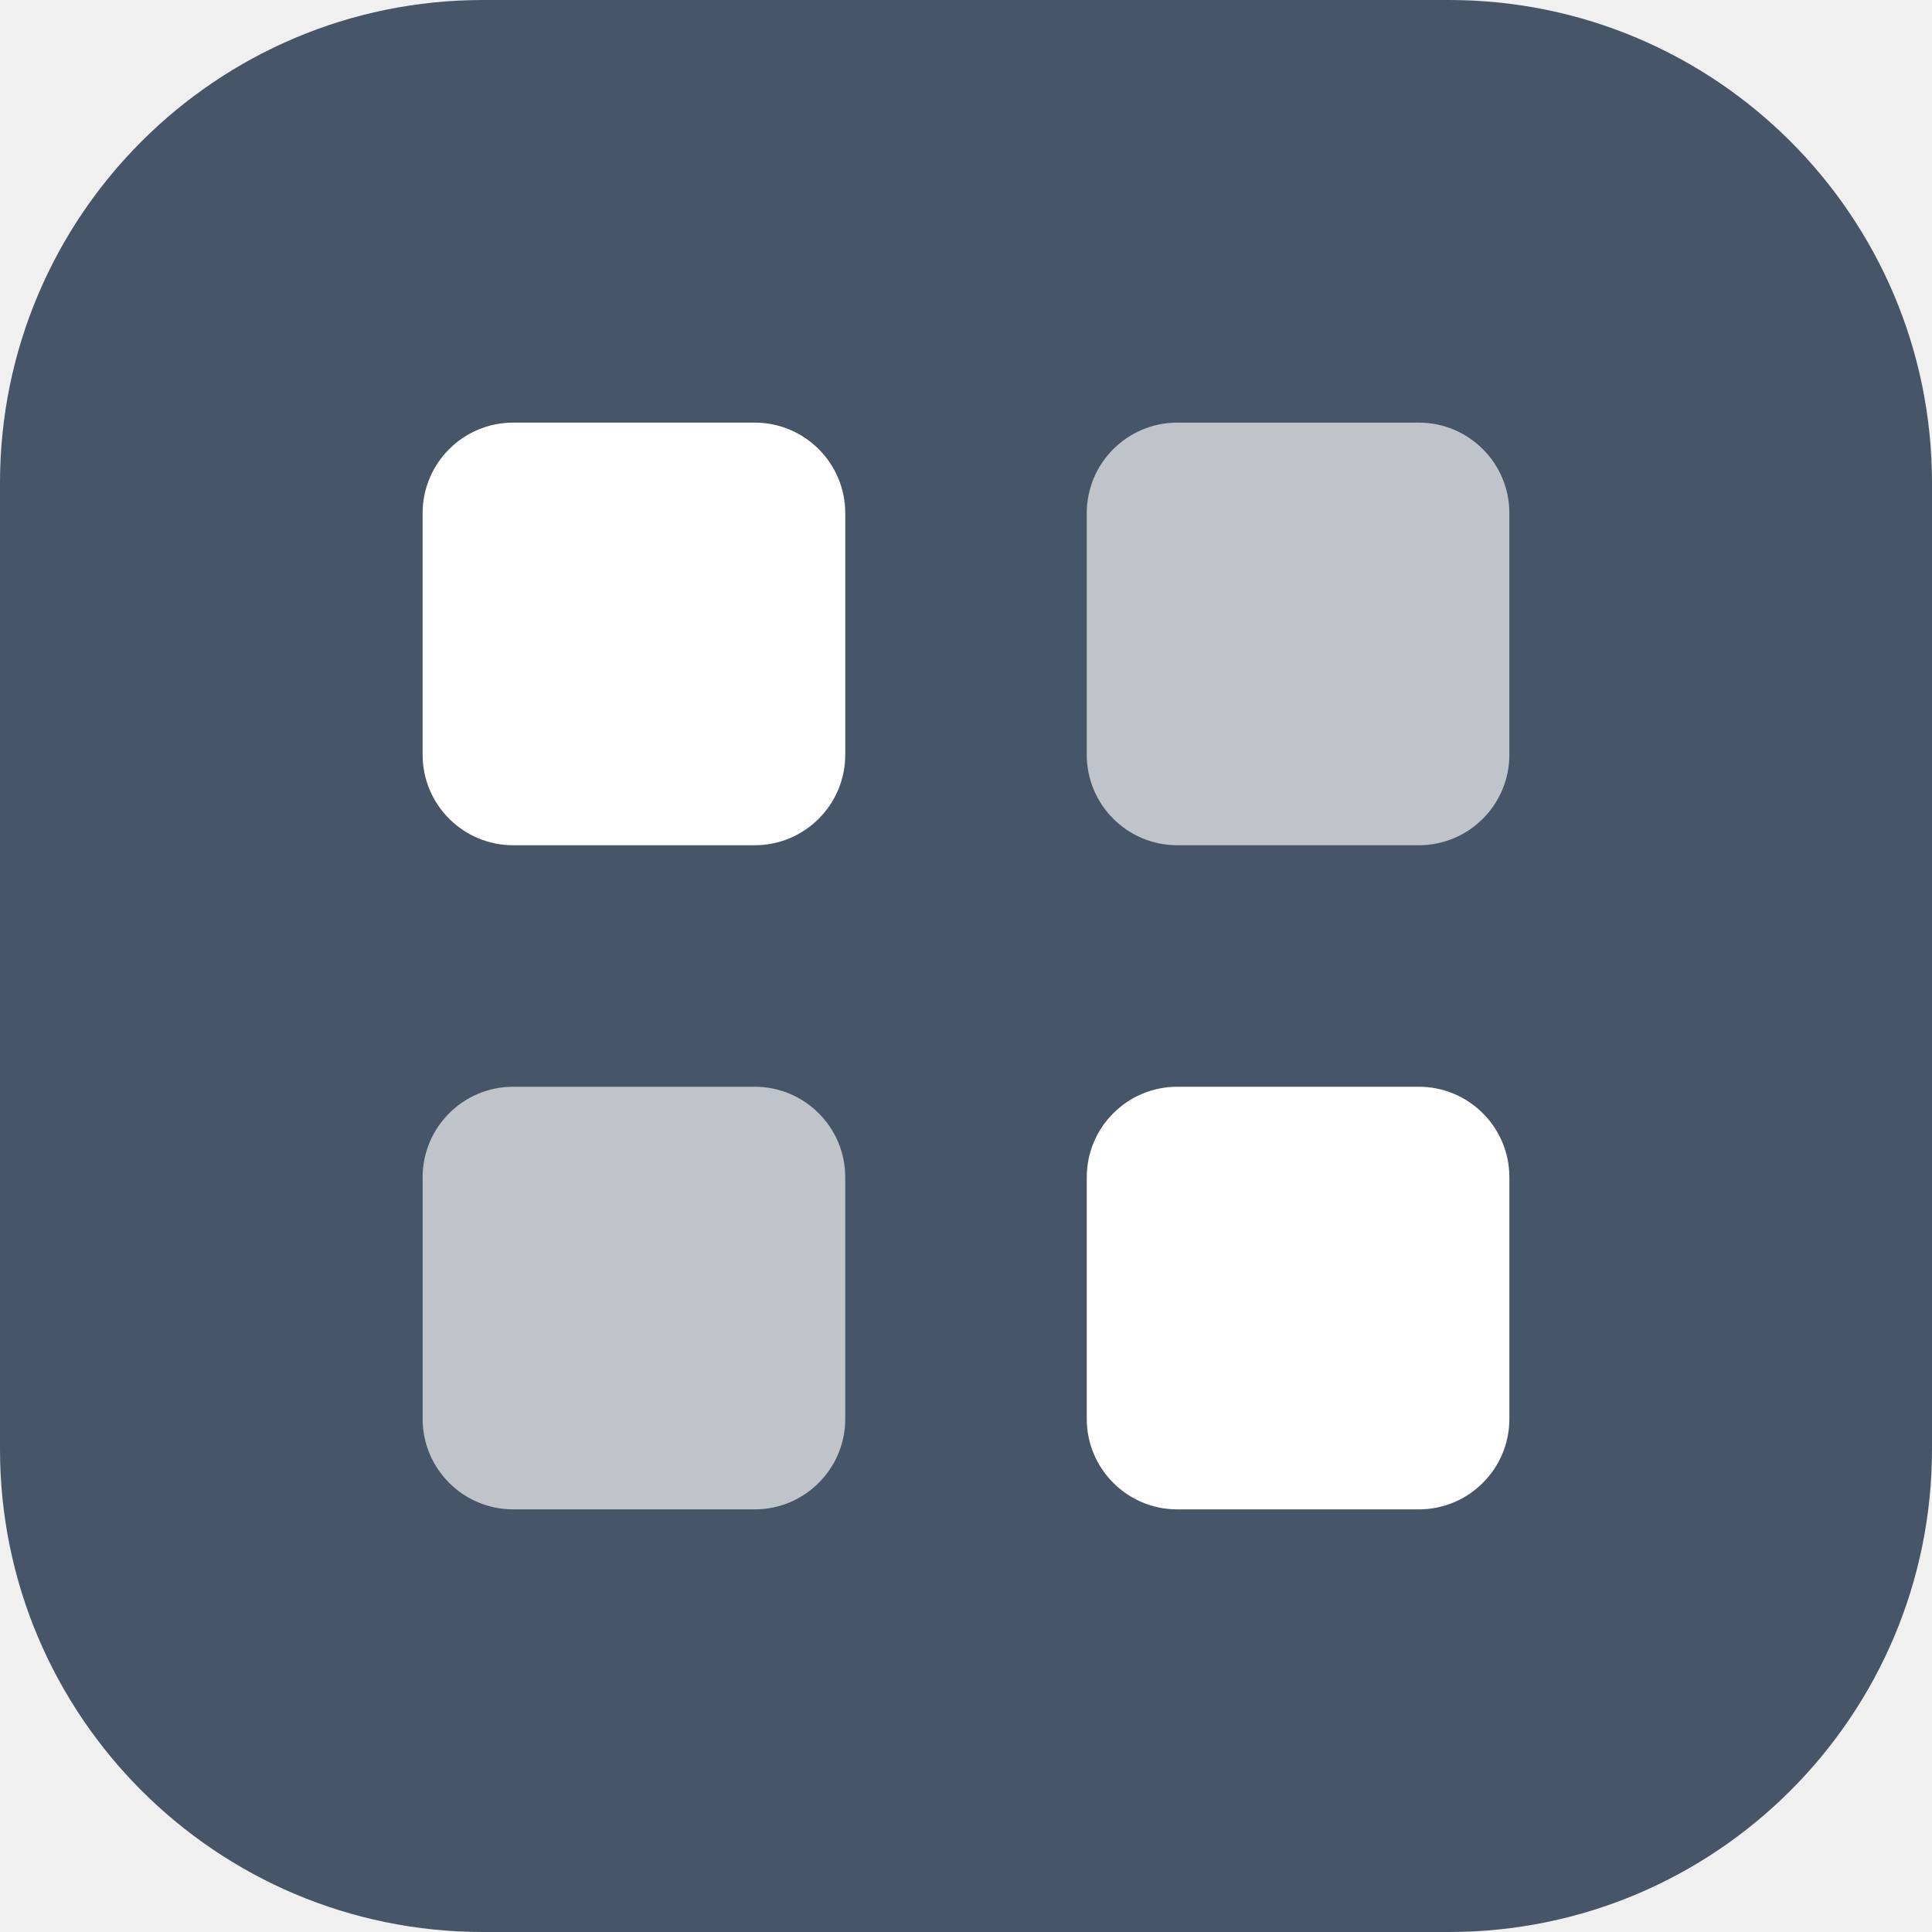
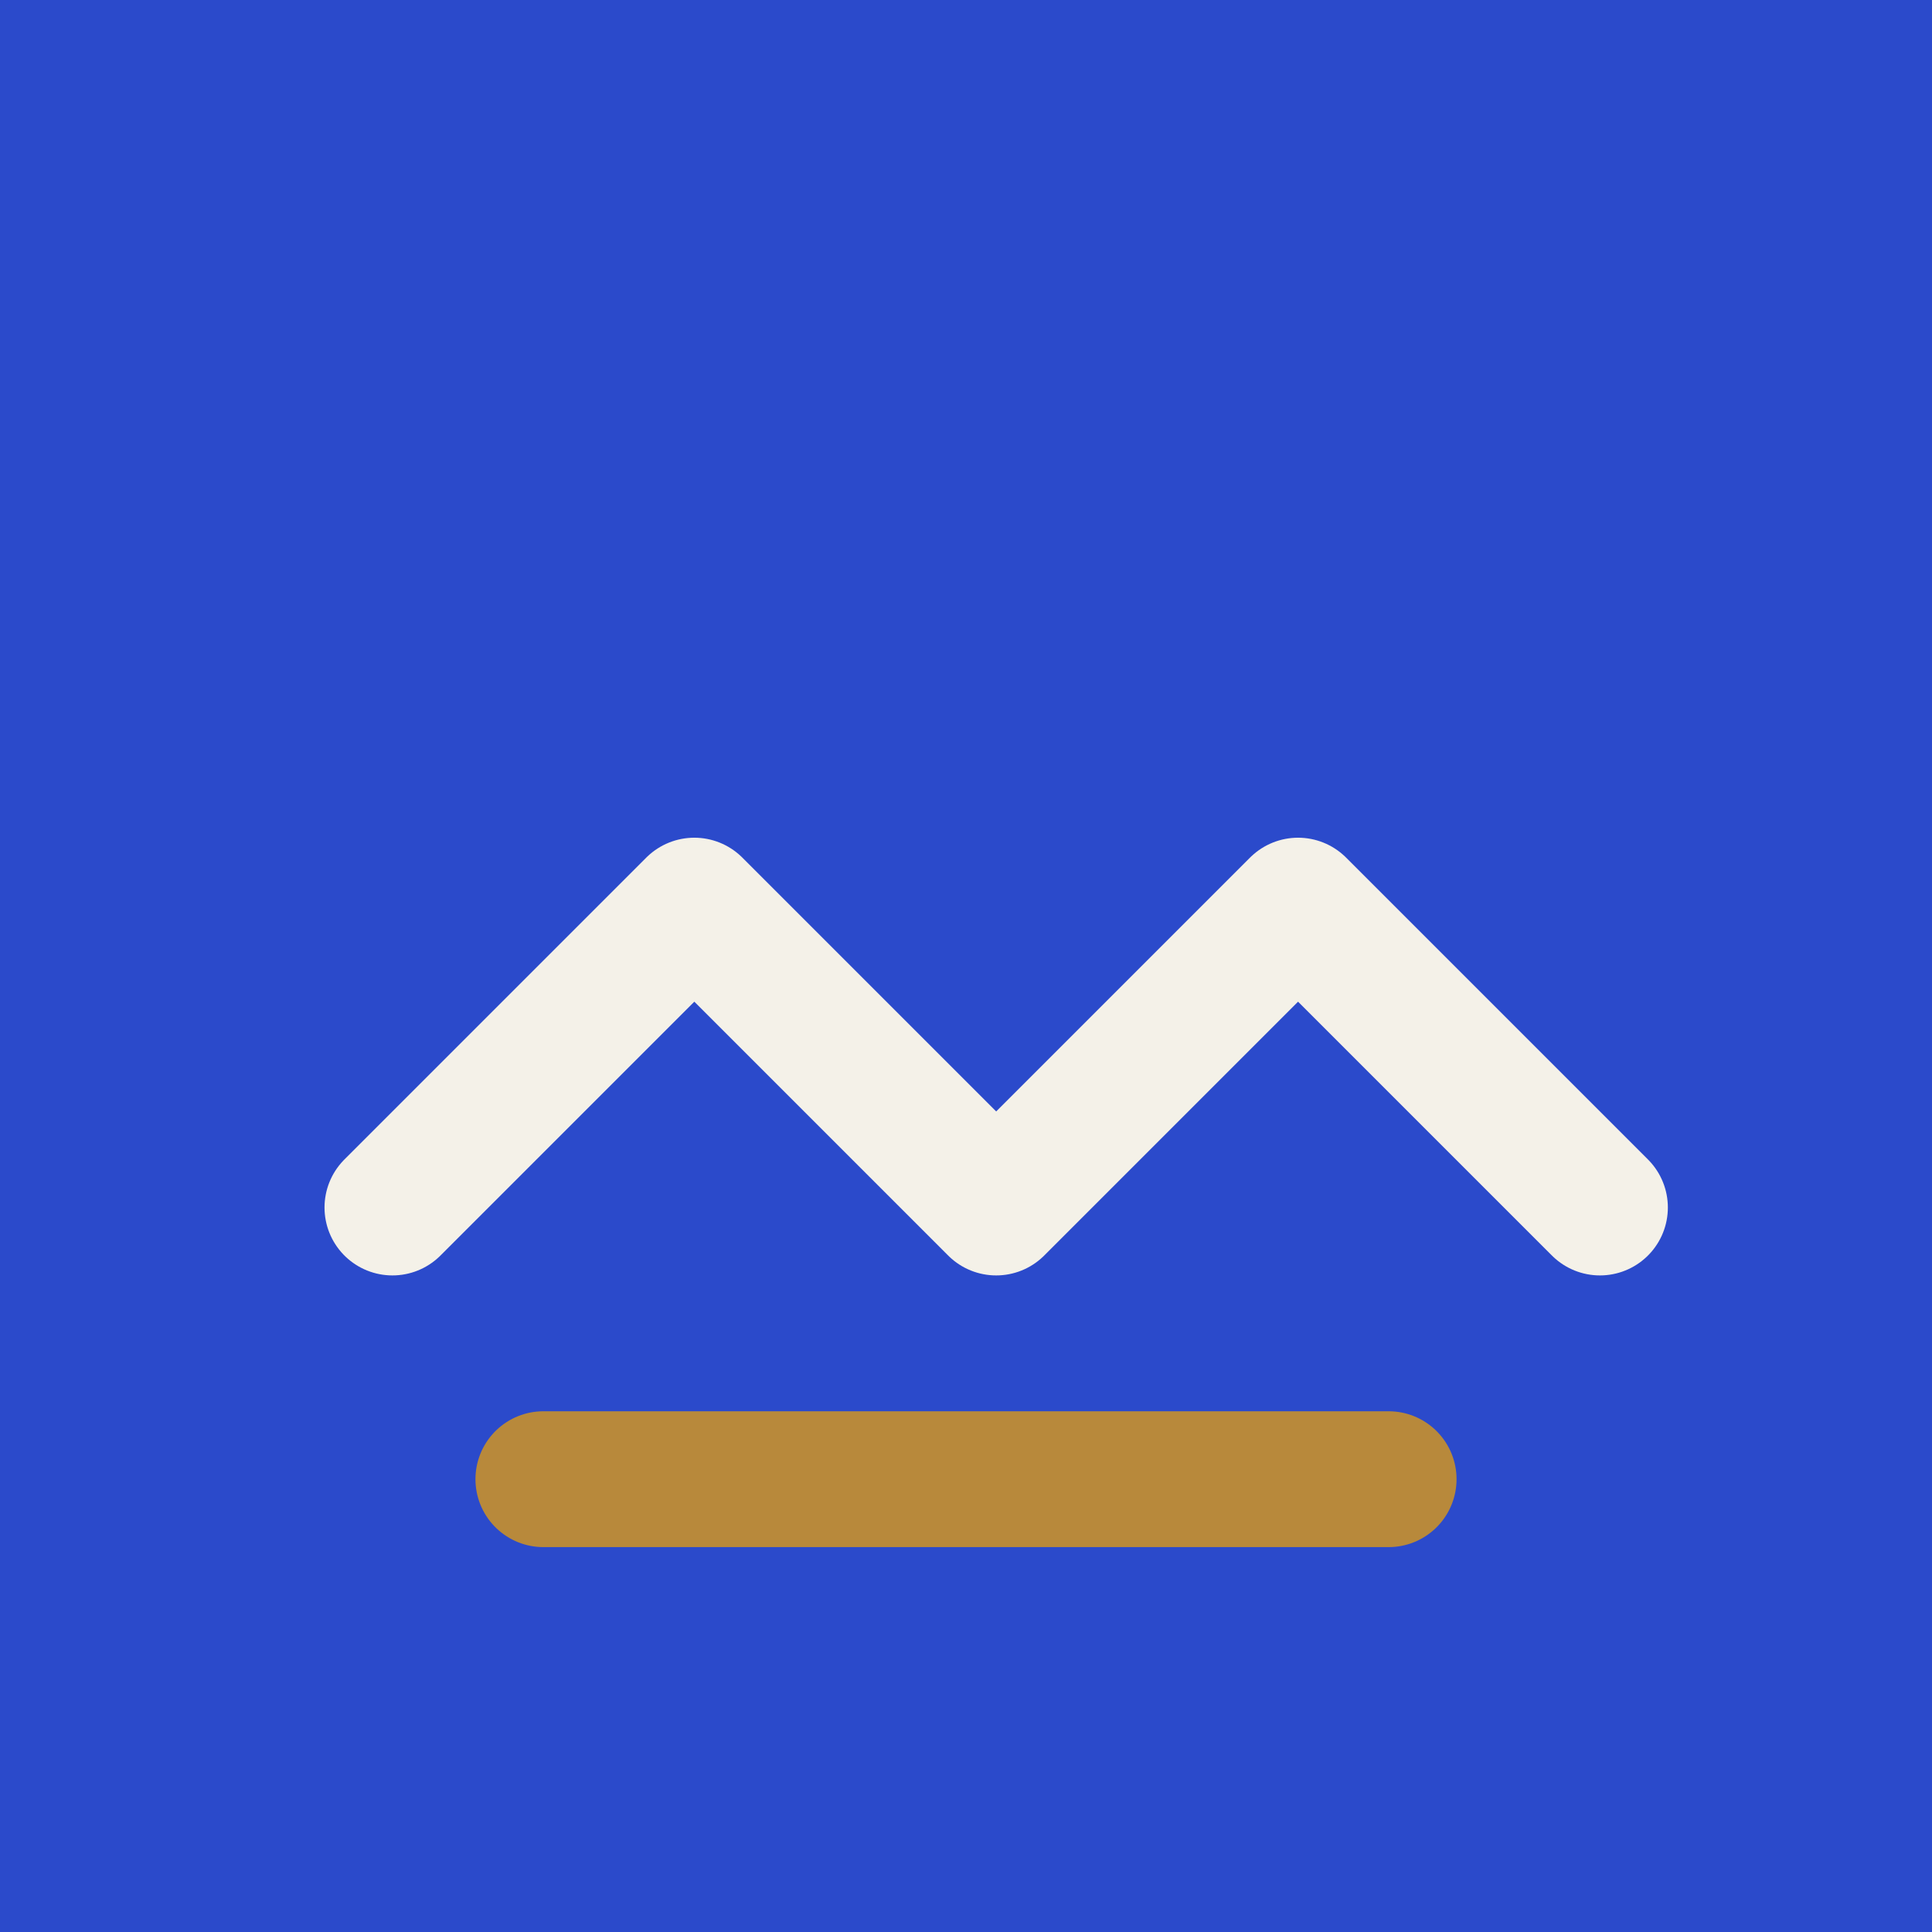
<svg xmlns="http://www.w3.org/2000/svg" viewBox="0 0 64 64">
-   <rect width="64" height="64" rx="16" fill="#475569" />
-   <g fill="#fff">
-     <rect x="14" y="14" width="14" height="14" rx="3" />
-     <rect x="36" y="14" width="14" height="14" rx="3" fill-opacity=".65" />
-     <rect x="14" y="36" width="14" height="14" rx="3" fill-opacity=".65" />
-     <rect x="36" y="36" width="14" height="14" rx="3" />
-   </g>
+   <rect width="64" height="64" fill="#2B4ACB" />
+   <path d="M13 40 23 30 33 40 43 30 53 40" fill="none" stroke="#F4F1E8" stroke-width="4.5" stroke-linecap="round" stroke-linejoin="round" />
+   <path d="M18 49h28" stroke="#B8893B" stroke-width="4.5" stroke-linecap="round" />
</svg>
